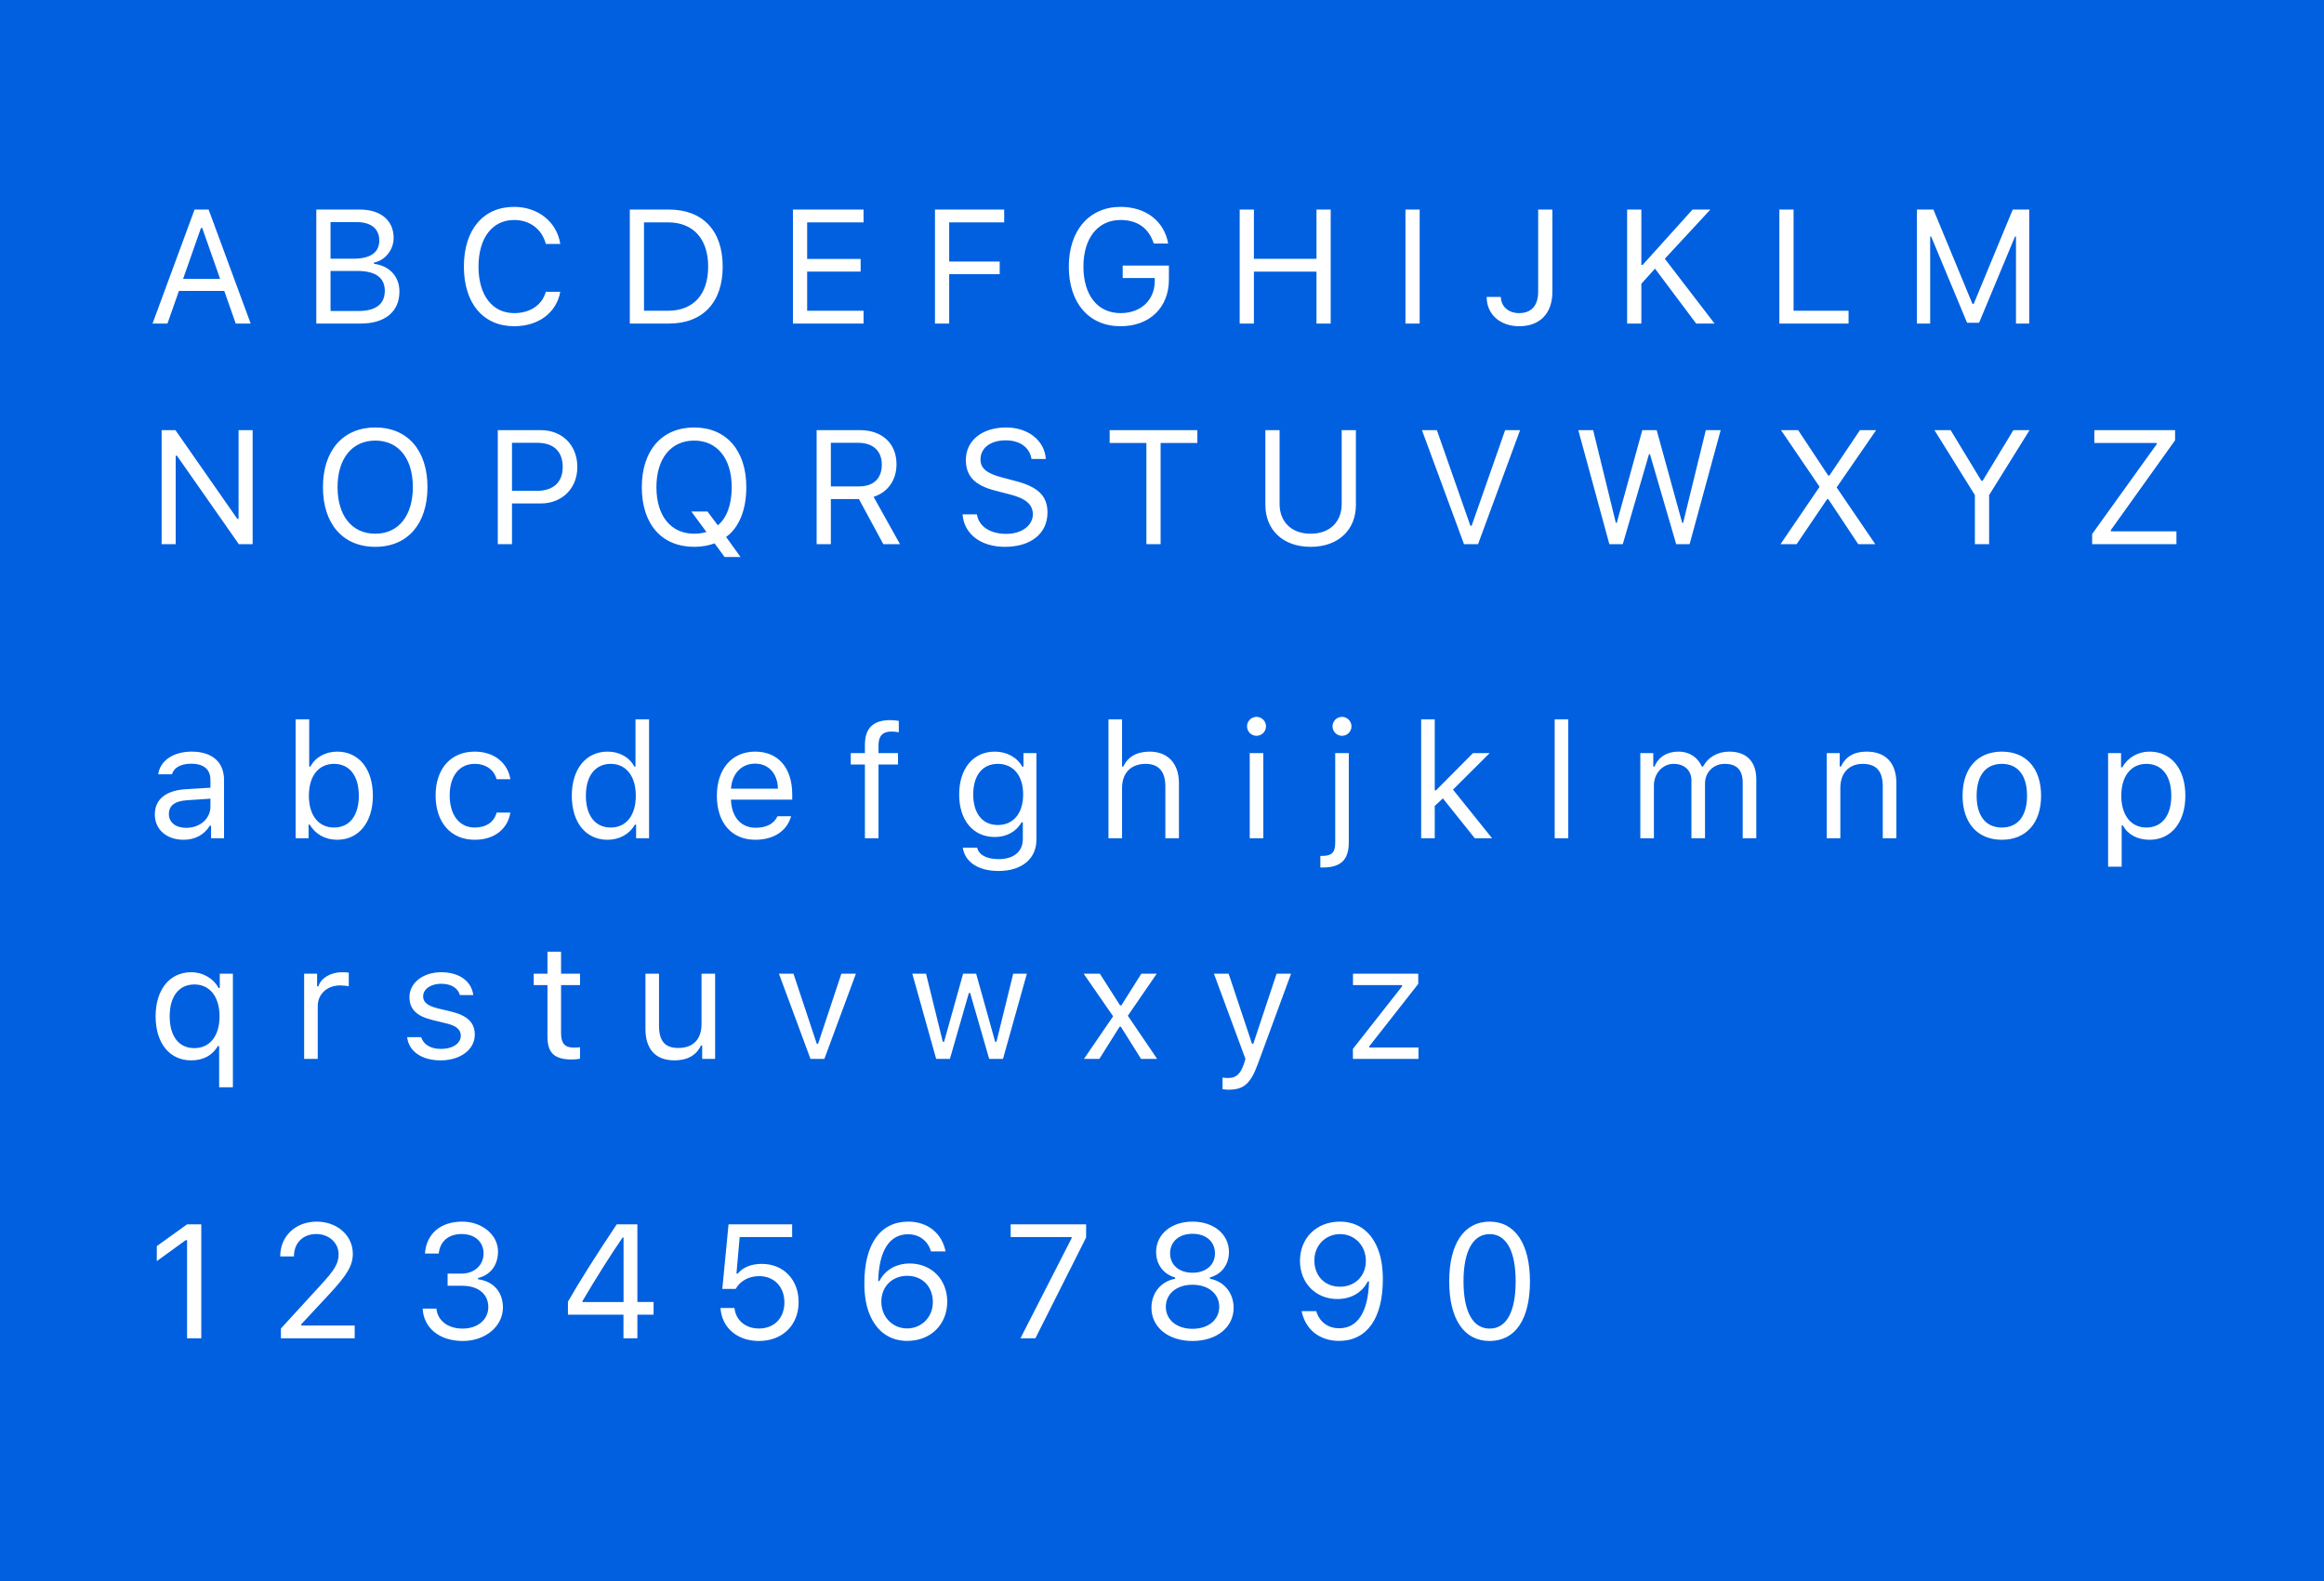
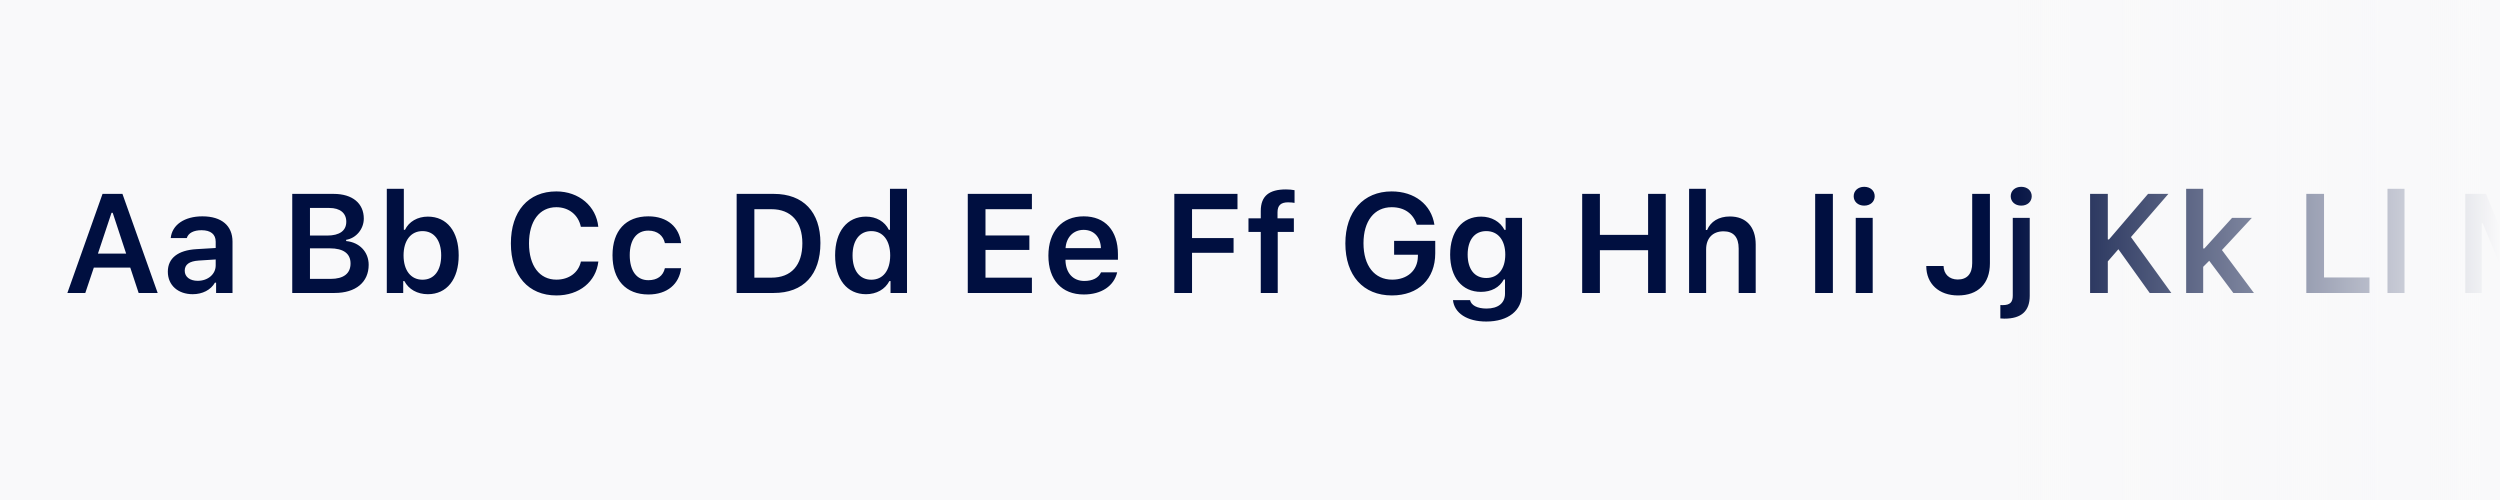
- <svg xmlns="http://www.w3.org/2000/svg" width="316" height="215" viewBox="0 0 316 215">
+ <svg xmlns="http://www.w3.org/2000/svg" width="640" height="128" viewBox="0 0 640 128">
+   <defs>
+     <linearGradient id="typeface-sf-a" x1="0%" y1="50%" y2="50%">
+       <stop offset="0%" stop-color="#F9F9FA" stop-opacity="0" />
+       <stop offset="100%" stop-color="#F9F9FA" />
+     </linearGradient>
+   </defs>
  <g fill="none" fill-rule="evenodd">
-     <rect width="316" height="321" fill="#0060DF" />
-     <path fill="#FFF" d="M32.053 44L30.495 39.563 24.329 39.563 22.771 44 20.741 44 26.456 28.499 28.368 28.499 34.083 44 32.053 44zM27.326 31.002L24.898 37.92 29.926 37.92 27.498 31.002 27.326 31.002zM49.058 44L43.01 44 43.01 28.499 48.939 28.499C51.786 28.499 53.526 29.992 53.526 32.366 53.526 33.978 52.345 35.438 50.852 35.707L50.852 35.879C52.968 36.147 54.311 37.598 54.311 39.649 54.311 42.378 52.355 44 49.058 44zM44.943 30.207L44.943 35.181 48.037 35.181C50.379 35.181 51.571 34.343 51.571 32.699 51.571 31.12 50.454 30.207 48.531 30.207L44.943 30.207zM44.943 42.292L48.768 42.292C51.099 42.292 52.323 41.347 52.323 39.553 52.323 37.759 51.056 36.846 48.585 36.846L44.943 36.846 44.943 42.292zM69.919 44.365C73.217 44.365 75.666 42.528 76.182 39.682L74.216 39.682C73.722 41.476 72.078 42.582 69.919 42.582 66.933 42.582 65.063 40.144 65.063 36.255 65.063 32.366 66.933 29.917 69.908 29.917 72.046 29.917 73.7 31.174 74.216 33.172L76.182 33.172C75.72 30.186 73.174 28.134 69.908 28.134 65.697 28.134 63.076 31.249 63.076 36.255 63.076 41.25 65.708 44.365 69.919 44.365zM85.635 28.499L90.952 28.499C95.55 28.499 98.268 31.367 98.268 36.244 98.268 41.132 95.561 44 90.952 44L85.635 44 85.635 28.499zM87.568 30.239L87.568 42.26 90.823 42.26C94.282 42.26 96.291 40.047 96.291 36.266 96.291 32.474 94.261 30.239 90.823 30.239L87.568 30.239zM117.421 42.26L109.751 42.26 109.751 36.932 117.023 36.932 117.023 35.213 109.751 35.213 109.751 30.239 117.421 30.239 117.421 28.499 107.817 28.499 107.817 44 117.421 44 117.421 42.26zM129.065 44L129.065 37.286 135.93 37.286 135.93 35.567 129.065 35.567 129.065 30.239 136.542 30.239 136.542 28.499 127.132 28.499 127.132 44 129.065 44zM158.939 38.006L158.939 36.115 152.655 36.115 152.655 37.812 157.017 37.812 157.017 38.188C157.017 40.81 155.137 42.582 152.365 42.582 149.25 42.582 147.316 40.154 147.316 36.244 147.316 32.388 149.282 29.917 152.354 29.917 154.653 29.917 156.211 31.023 156.877 33.118L158.843 33.118C158.284 30.046 155.792 28.134 152.354 28.134 148.111 28.134 145.329 31.346 145.329 36.244 145.329 41.207 148.068 44.365 152.354 44.365 156.318 44.365 158.939 41.83 158.939 38.006zM180.939 44L180.939 28.499 179.006 28.499 179.006 35.202 170.498 35.202 170.498 28.499 168.564 28.499 168.564 44 170.498 44 170.498 36.942 179.006 36.942 179.006 44 180.939 44zM193.035 44L193.035 28.499 191.102 28.499 191.102 44 193.035 44zM202.145 40.38C202.145 42.754 203.971 44.365 206.57 44.365 209.374 44.365 211.082 42.636 211.082 39.682L211.082 28.499 209.148 28.499 209.148 39.671C209.148 41.572 208.214 42.582 206.56 42.582 205.099 42.582 204.11 41.68 204.067 40.38L202.145 40.38zM223.178 44L223.178 38.586 225.036 36.534 230.633 44 233.136 44 226.368 35.191 232.566 28.499 230.139 28.499 223.35 36.029 223.178 36.029 223.178 28.499 221.244 28.499 221.244 44 223.178 44zM251.354 42.26L243.878 42.26 243.878 28.499 241.944 28.499 241.944 44 251.354 44 251.354 42.26zM275.922 44L275.922 28.499 273.677 28.499 268.37 41.325 268.198 41.325 262.892 28.499 260.646 28.499 260.646 44 262.451 44 262.451 32.162 262.58 32.162 267.468 43.893 269.101 43.893 273.988 32.162 274.117 32.162 274.117 44 275.922 44zM23.889 74L23.889 61.979 24.061 61.979 32.472 74 34.352 74 34.352 58.499 32.439 58.499 32.439 70.562 32.268 70.562 23.856 58.499 21.977 58.499 21.977 74 23.889 74zM51.034 58.134C55.438 58.134 58.124 61.271 58.124 66.244 58.124 71.196 55.46 74.365 51.034 74.365 46.587 74.365 43.912 71.207 43.912 66.244 43.912 61.26 46.651 58.134 51.034 58.134zM51.034 59.917C47.876 59.917 45.899 62.366 45.899 66.244 45.899 70.09 47.812 72.582 51.034 72.582 54.214 72.582 56.137 70.09 56.137 66.244 56.137 62.366 54.203 59.917 51.034 59.917zM67.685 58.499L73.539 58.499C76.472 58.499 78.502 60.562 78.502 63.516 78.502 66.416 76.429 68.468 73.518 68.468L69.618 68.468 69.618 74 67.685 74 67.685 58.499zM69.618 60.218L69.618 66.749 73.034 66.749C75.236 66.749 76.515 65.567 76.515 63.516 76.515 61.389 75.279 60.218 73.034 60.218L69.618 60.218zM94.39 74.365C89.975 74.365 87.268 71.282 87.268 66.255 87.268 61.249 90.007 58.134 94.39 58.134 98.751 58.134 101.479 61.26 101.479 66.255 101.479 69.338 100.491 71.755 98.729 73.022L100.695 75.751 98.525 75.751 97.161 73.893C96.334 74.204 95.389 74.365 94.39 74.365zM94.4 72.582C94.97 72.582 95.518 72.507 96.055 72.346L94.003 69.563 96.194 69.563 97.602 71.433C98.815 70.466 99.492 68.618 99.492 66.255 99.492 62.366 97.526 59.917 94.39 59.917 91.231 59.917 89.255 62.355 89.255 66.255 89.255 70.165 91.221 72.582 94.4 72.582zM112.974 60.218L112.974 66.147 116.787 66.147C118.774 66.147 119.902 65.084 119.902 63.183 119.902 61.324 118.699 60.218 116.701 60.218L112.974 60.218zM112.974 67.866L112.974 74 111.04 74 111.04 58.499 116.959 58.499C119.945 58.499 121.9 60.325 121.9 63.118 121.9 65.277 120.729 66.953 118.785 67.565L122.373 74 120.106 74 116.787 67.866 112.974 67.866zM130.881 69.95C131.085 72.625 133.352 74.365 136.639 74.365 140.184 74.365 142.429 72.55 142.429 69.703 142.429 67.426 141.14 66.18 137.928 65.374L136.306 64.944C134.168 64.396 133.319 63.698 133.319 62.484 133.319 60.916 134.684 59.885 136.746 59.885 138.68 59.885 139.99 60.83 140.259 62.42L142.203 62.42C142.042 59.917 139.808 58.134 136.811 58.134 133.534 58.134 131.332 59.917 131.332 62.549 131.332 64.751 132.546 66.019 135.35 66.728L137.337 67.243C139.475 67.78 140.441 68.618 140.441 69.939 140.441 71.476 138.905 72.604 136.821 72.604 134.619 72.604 133.072 71.572 132.836 69.95L130.881 69.95zM157.812 74L157.812 60.239 162.807 60.239 162.807 58.499 150.883 58.499 150.883 60.239 155.878 60.239 155.878 74 157.812 74zM173.989 58.499L172.056 58.499 172.056 68.672C172.056 71.98 174.365 74.365 178.211 74.365 182.057 74.365 184.366 71.98 184.366 68.672L184.366 58.499 182.433 58.499 182.433 68.543C182.433 70.885 180.896 72.582 178.211 72.582 175.525 72.582 173.989 70.885 173.989 68.543L173.989 58.499zM200.974 74L206.688 58.499 204.658 58.499 200.104 71.497 199.932 71.497 195.377 58.499 193.347 58.499 199.062 74 200.974 74zM224.22 61.765L224.349 61.765 227.915 74 229.741 74 233.963 58.499 231.943 58.499 228.86 71.1 228.731 71.1 225.262 58.499 223.307 58.499 219.837 71.1 219.708 71.1 216.625 58.499 214.605 58.499 218.827 74 220.653 74 224.22 61.765zM242.105 74L244.297 74 248.433 67.888 248.604 67.888 252.665 74 254.985 74 249.732 66.287 255.104 58.499 252.901 58.499 248.755 64.665 248.583 64.665 244.501 58.499 242.17 58.499 247.412 66.201 242.105 74zM270.465 74L270.465 67.329 275.965 58.499 273.763 58.499 269.584 65.385 269.412 65.385 265.233 58.499 263.031 58.499 268.531 67.329 268.531 74 270.465 74zM284.473 74L295.935 74 295.935 72.26 287.019 72.26 287.019 72.088 295.752 59.874 295.752 58.499 284.773 58.499 284.773 60.239 293.249 60.239 293.249 60.411 284.473 72.625 284.473 74zM25.307 112.582C27.208 112.582 28.615 111.336 28.615 109.682L28.615 108.618 25.5 108.822C23.738 108.94 22.965 109.553 22.965 110.713 22.965 111.895 23.964 112.582 25.307 112.582zM24.963 114.204C22.718 114.204 21.053 112.872 21.053 110.756 21.053 108.683 22.578 107.49 25.274 107.329L28.615 107.125 28.615 106.072C28.615 104.644 27.724 103.859 25.994 103.859 24.608 103.859 23.642 104.386 23.384 105.299L21.515 105.299C21.762 103.44 23.588 102.216 26.059 102.216 28.884 102.216 30.463 103.666 30.463 106.072L30.463 114 28.701 114 28.701 112.292 28.529 112.292C27.777 113.527 26.51 114.204 24.963 114.204zM45.846 114.204C44.234 114.204 42.859 113.441 42.129 112.152L41.957 112.152 41.957 114 40.195 114 40.195 97.822 42.043 97.822 42.043 104.246 42.215 104.246C42.849 103 44.256 102.216 45.846 102.216 48.789 102.216 50.701 104.568 50.701 108.21 50.701 111.83 48.778 114.204 45.846 114.204zM45.416 103.881C43.311 103.881 42 105.535 42 108.21 42 110.885 43.311 112.539 45.416 112.539 47.532 112.539 48.789 110.917 48.789 108.21 48.789 105.503 47.532 103.881 45.416 103.881zM69.393 105.965C69.07 103.902 67.352 102.216 64.537 102.216 61.293 102.216 59.23 104.558 59.23 108.167 59.23 111.852 61.304 114.204 64.548 114.204 67.33 114.204 69.06 112.636 69.393 110.509L67.523 110.509C67.18 111.819 66.095 112.539 64.537 112.539 62.475 112.539 61.143 110.842 61.143 108.167 61.143 105.546 62.453 103.881 64.537 103.881 66.202 103.881 67.223 104.815 67.523 105.965L69.393 105.965zM82.616 114.204C79.651 114.204 77.75 111.852 77.75 108.21 77.75 104.579 79.673 102.216 82.616 102.216 84.228 102.216 85.592 102.979 86.247 104.246L86.408 104.246 86.408 97.822 88.256 97.822 88.256 114 86.494 114 86.494 112.152 86.322 112.152C85.592 113.441 84.217 114.204 82.616 114.204zM83.046 103.881C80.94 103.881 79.662 105.514 79.662 108.21 79.662 110.917 80.93 112.539 83.046 112.539 85.151 112.539 86.451 110.885 86.451 108.21 86.451 105.557 85.141 103.881 83.046 103.881zM102.672 103.849C100.824 103.849 99.535 105.202 99.396 107.254L105.776 107.254C105.733 105.202 104.509 103.849 102.672 103.849zM105.723 111.003L107.57 111.003C107.012 112.99 105.229 114.204 102.693 114.204 99.481 114.204 97.473 111.884 97.473 108.221 97.473 104.579 99.514 102.216 102.693 102.216 105.819 102.216 107.721 104.439 107.721 108.038L107.721 108.747 99.396 108.747 99.396 108.833C99.492 111.121 100.771 112.571 102.736 112.571 104.229 112.571 105.239 112.023 105.723 111.003zM117.604 114L119.451 114 119.451 103.967 122.104 103.967 122.104 102.42 119.451 102.42 119.451 101.346C119.451 100.046 120.074 99.487 121.181 99.487 121.546 99.487 121.965 99.53 122.212 99.584L122.212 98.037C121.761 97.962 121.438 97.93 121.073 97.93 118.839 97.93 117.604 98.918 117.604 101.292L117.604 102.42 115.681 102.42 115.681 103.967 117.604 103.967 117.604 114zM135.683 112.195C137.831 112.195 139.12 110.562 139.12 108.038 139.12 105.514 137.82 103.881 135.683 103.881 133.534 103.881 132.331 105.514 132.331 108.038 132.331 110.562 133.534 112.195 135.683 112.195zM135.769 118.447C132.976 118.447 131.192 117.19 130.913 115.278L132.868 115.278C133.072 116.224 134.104 116.836 135.769 116.836 137.842 116.836 139.077 115.815 139.077 114.107L139.077 111.83 138.905 111.83C138.175 113.108 136.864 113.828 135.274 113.828 132.277 113.828 130.419 111.508 130.419 108.038 130.419 104.568 132.299 102.216 135.274 102.216 136.896 102.216 138.325 103.011 138.991 104.257L139.163 104.257 139.163 102.42 140.925 102.42 140.925 114.204C140.925 116.793 138.927 118.447 135.769 118.447zM150.722 114L152.569 114 152.569 107.146C152.569 105.191 153.708 103.881 155.781 103.881 157.532 103.881 158.456 104.901 158.456 106.953L158.456 114 160.304 114 160.304 106.502C160.304 103.784 158.757 102.216 156.308 102.216 154.535 102.216 153.321 102.968 152.741 104.246L152.569 104.246 152.569 97.822 150.722 97.822 150.722 114zM169.929 114L171.776 114 171.776 102.42 169.929 102.42 169.929 114zM170.853 100.067C171.562 100.067 172.142 99.487 172.142 98.778 172.142 98.069 171.562 97.489 170.853 97.489 170.144 97.489 169.563 98.069 169.563 98.778 169.563 99.487 170.144 100.067 170.853 100.067zM183.399 102.42L181.552 102.42 181.552 114.602C181.552 115.88 181.122 116.396 179.812 116.396L179.532 116.396 179.532 117.975 179.854 117.975C182.282 117.975 183.399 116.954 183.399 114.569L183.399 102.42zM182.476 100.067C183.185 100.067 183.765 99.487 183.765 98.778 183.765 98.069 183.185 97.489 182.476 97.489 181.767 97.489 181.187 98.069 181.187 98.778 181.187 99.487 181.767 100.067 182.476 100.067zM195.259 107.479L195.087 107.479 195.087 97.822 193.239 97.822 193.239 114 195.087 114 195.087 109.606 196.193 108.575 200.533 114 202.886 114 197.568 107.383 202.553 102.42 200.286 102.42 195.259 107.479zM211.394 114L213.241 114 213.241 97.822 211.394 97.822 211.394 114zM223.038 114L224.886 114 224.886 106.824C224.886 105.191 226.057 103.881 227.571 103.881 229.032 103.881 229.988 104.762 229.988 106.137L229.988 114 231.836 114 231.836 106.556C231.836 105.084 232.91 103.881 234.521 103.881 236.154 103.881 236.96 104.719 236.96 106.427L236.96 114 238.808 114 238.808 105.997C238.808 103.569 237.486 102.216 235.123 102.216 233.522 102.216 232.201 103.021 231.578 104.246L231.406 104.246C230.869 103.043 229.773 102.216 228.205 102.216 226.658 102.216 225.498 102.957 224.972 104.246L224.8 104.246 224.8 102.42 223.038 102.42 223.038 114zM248.39 114L250.237 114 250.237 107.146C250.237 105.116 251.43 103.881 253.277 103.881 255.125 103.881 256.006 104.869 256.006 106.953L256.006 114 257.854 114 257.854 106.502C257.854 103.752 256.403 102.216 253.804 102.216 252.031 102.216 250.903 102.968 250.323 104.246L250.151 104.246 250.151 102.42 248.39 102.42 248.39 114zM272.194 114.204C268.896 114.204 266.855 111.927 266.855 108.21 266.855 104.482 268.896 102.216 272.194 102.216 275.492 102.216 277.533 104.482 277.533 108.21 277.533 111.927 275.492 114.204 272.194 114.204zM272.194 112.539C274.386 112.539 275.621 110.949 275.621 108.21 275.621 105.46 274.386 103.881 272.194 103.881 270.003 103.881 268.768 105.46 268.768 108.21 268.768 110.949 270.003 112.539 272.194 112.539zM292.282 102.216C295.236 102.216 297.148 104.568 297.148 108.21 297.148 111.83 295.226 114.204 292.282 114.204 290.628 114.204 289.296 113.484 288.662 112.26L288.49 112.26 288.49 117.867 286.643 117.867 286.643 102.42 288.404 102.42 288.404 104.354 288.576 104.354C289.317 103.021 290.703 102.216 292.282 102.216zM291.842 112.539C293.969 112.539 295.236 110.917 295.236 108.21 295.236 105.503 293.969 103.881 291.853 103.881 289.758 103.881 288.437 105.546 288.437 108.21 288.437 110.863 289.758 112.539 291.842 112.539zM26.005 132.216C27.584 132.216 29.023 133.054 29.711 134.354L29.883 134.354 29.883 132.42 31.666 132.42 31.666 147.867 29.797 147.867 29.797 142.26 29.625 142.26C28.884 143.527 27.638 144.204 26.005 144.204 23.051 144.204 21.16 141.862 21.16 138.21 21.16 134.579 23.072 132.216 26.005 132.216zM26.424 142.539C28.54 142.539 29.851 140.874 29.851 138.21 29.851 135.557 28.529 133.881 26.435 133.881 24.329 133.881 23.072 135.503 23.072 138.21 23.072 140.928 24.318 142.539 26.424 142.539zM41.355 144L43.203 144 43.203 136.824C43.203 135.191 44.481 134.01 46.243 134.01 46.608 134.01 47.274 134.074 47.425 134.117L47.425 132.27C47.188 132.237 46.802 132.216 46.501 132.216 44.965 132.216 43.633 133.011 43.289 134.139L43.117 134.139 43.117 132.42 41.355 132.42 41.355 144zM55.675 135.589C55.675 137.265 56.663 138.199 58.833 138.726L60.82 139.209C62.056 139.51 62.657 140.047 62.657 140.842 62.657 141.905 61.54 142.646 59.982 142.646 58.5 142.646 57.576 142.023 57.265 141.046L55.363 141.046C55.567 142.969 57.34 144.204 59.918 144.204 62.55 144.204 64.559 142.775 64.559 140.702 64.559 139.037 63.506 138.092 61.325 137.565L59.542 137.136C58.178 136.803 57.533 136.309 57.533 135.514 57.533 134.482 58.607 133.784 59.982 133.784 61.379 133.784 62.281 134.396 62.528 135.32L64.354 135.32C64.107 133.419 62.421 132.216 59.993 132.216 57.533 132.216 55.675 133.666 55.675 135.589zM74.441 129.423L74.441 132.42 72.572 132.42 72.572 133.967 74.441 133.967 74.441 140.992C74.441 143.205 75.397 144.086 77.782 144.086 78.147 144.086 78.502 144.043 78.867 143.979L78.867 142.421C78.523 142.453 78.341 142.464 78.008 142.464 76.805 142.464 76.289 141.884 76.289 140.52L76.289 133.967 78.867 133.967 78.867 132.42 76.289 132.42 76.289 129.423 74.441 129.423zM97.236 132.42L95.389 132.42 95.389 139.273C95.389 141.304 94.271 142.518 92.23 142.518 90.383 142.518 89.609 141.551 89.609 139.467L89.609 132.42 87.762 132.42 87.762 139.918C87.762 142.657 89.115 144.204 91.715 144.204 93.487 144.204 94.723 143.474 95.303 142.185L95.475 142.185 95.475 144 97.236 144 97.236 132.42zM116.379 132.42L114.402 132.42 111.233 141.959 111.062 141.959 107.893 132.42 105.916 132.42 110.202 144 112.093 144 116.379 132.42zM139.625 132.42L137.767 132.42 135.489 141.68 135.317 141.68 132.729 132.42 130.956 132.42 128.367 141.68 128.195 141.68 125.918 132.42 124.049 132.42 127.293 144 129.162 144 131.74 135.041 131.912 135.041 134.501 144 136.381 144 139.625 132.42zM152.408 139.628L155.147 144 157.339 144 153.354 138.135 157.285 132.42 155.19 132.42 152.473 136.728 152.301 136.728 149.551 132.42 147.349 132.42 151.355 138.21 147.392 144 149.486 144 152.236 139.628 152.408 139.628zM167.061 148.189C169.112 148.189 170.036 147.395 171.024 144.709L175.547 132.42 173.581 132.42 170.412 141.948 170.24 141.948 167.061 132.42 165.062 132.42 169.349 144.011 169.134 144.698C168.65 146.095 168.07 146.6 167.007 146.6 166.749 146.6 166.459 146.589 166.233 146.546L166.233 148.125C166.491 148.168 166.813 148.189 167.061 148.189zM183.958 144L192.874 144 192.874 142.453 186.192 142.453 186.192 142.281 192.842 133.806 192.842 132.42 183.969 132.42 183.969 133.967 190.64 133.967 190.64 134.139 183.958 142.646 183.958 144zM25.436 182L27.369 182 27.369 166.499 25.446 166.499 21.321 169.464 21.321 171.505 25.264 168.647 25.436 168.647 25.436 182zM38.101 170.86L38.101 170.871 39.97 170.871 39.97 170.86C39.97 169.034 41.194 167.82 43.01 167.82 44.718 167.82 46.039 169.013 46.039 170.56 46.039 171.806 45.556 172.644 43.558 174.813L38.197 180.668 38.197 182 48.23 182 48.23 180.26 40.969 180.26 40.969 180.088 44.696 176.081C47.242 173.353 47.973 172.096 47.973 170.484 47.973 168.024 45.846 166.134 43.063 166.134 40.185 166.134 38.101 168.11 38.101 170.86zM60.863 174.856L62.829 174.856C65.031 174.856 66.396 175.974 66.396 177.768 66.396 179.465 64.945 180.679 62.904 180.679 60.906 180.679 59.51 179.615 59.338 177.961L57.469 177.961C57.608 180.614 59.778 182.365 62.926 182.365 65.987 182.365 68.383 180.378 68.383 177.821 68.383 175.705 67.104 174.244 64.999 173.976L64.999 173.804C66.696 173.396 67.717 172.042 67.717 170.194 67.717 167.938 65.558 166.134 62.851 166.134 59.896 166.134 57.974 167.788 57.78 170.474L59.66 170.474C59.821 168.809 60.992 167.82 62.775 167.82 64.559 167.82 65.751 168.873 65.751 170.452 65.751 172.063 64.505 173.202 62.743 173.202L60.863 173.202 60.863 174.856zM84.775 182L84.775 178.788 77.224 178.788 77.224 177.026C78.609 174.566 81.069 170.678 83.862 166.499L86.666 166.499 86.666 177.059 88.868 177.059 88.868 178.788 86.666 178.788 86.666 182 84.775 182zM79.2 176.94L79.2 177.069 84.786 177.069 84.786 168.293 84.657 168.293C83.067 170.603 81.048 173.804 79.2 176.94zM103.177 182.365C106.389 182.365 108.591 180.217 108.591 177.069 108.591 174.019 106.528 171.881 103.585 171.881 102.156 171.881 101.061 172.321 100.309 173.202L100.137 173.202 100.577 168.229 107.71 168.229 107.71 166.499 99.062 166.499 98.214 175.286 100.029 175.286C100.663 174.18 101.823 173.546 103.23 173.546 105.261 173.546 106.657 174.996 106.657 177.123 106.657 179.25 105.271 180.668 103.198 180.668 101.372 180.668 100.04 179.551 99.868 177.875L97.967 177.875C98.139 180.55 100.244 182.365 103.177 182.365zM123.361 182.354C121.03 182.354 119.247 181.108 118.28 178.831 117.775 177.649 117.528 176.221 117.528 174.513 117.528 169.185 119.698 166.134 123.49 166.134 126.122 166.134 128.077 167.691 128.571 170.184L126.584 170.184C126.165 168.733 124.994 167.853 123.469 167.853 120.944 167.853 119.516 170.087 119.408 174.212L119.58 174.212C120.343 172.708 121.857 171.827 123.705 171.827 126.659 171.827 128.797 174.008 128.797 177.016 128.797 180.131 126.541 182.354 123.361 182.354zM123.34 180.657C125.327 180.657 126.842 179.11 126.842 177.08 126.842 174.964 125.413 173.503 123.361 173.503 121.31 173.503 119.838 174.964 119.838 177.016 119.838 179.089 121.353 180.657 123.34 180.657zM138.755 182L140.785 182 147.682 168.293 147.682 166.499 137.423 166.499 137.423 168.229 145.716 168.229 145.716 168.379 138.755 182zM162.151 182.365C158.864 182.365 156.565 180.507 156.565 177.854 156.565 175.834 157.844 174.266 159.788 173.9L159.788 173.729C158.209 173.299 157.199 171.956 157.199 170.27 157.199 167.853 159.251 166.134 162.151 166.134 165.052 166.134 167.104 167.853 167.104 170.27 167.104 171.967 166.115 173.288 164.515 173.729L164.515 173.9C166.459 174.266 167.737 175.834 167.737 177.854 167.737 180.507 165.438 182.365 162.151 182.365zM162.151 180.711C164.3 180.711 165.782 179.486 165.782 177.714 165.782 175.941 164.3 174.717 162.151 174.717 160.003 174.717 158.521 175.941 158.521 177.714 158.521 179.486 160.003 180.711 162.151 180.711zM162.151 173.084C163.978 173.084 165.202 172.031 165.202 170.452 165.202 168.852 163.988 167.788 162.151 167.788 160.314 167.788 159.101 168.852 159.101 170.452 159.101 172.031 160.325 173.084 162.151 173.084zM182.067 182.354C179.436 182.354 177.48 180.797 176.986 178.305L178.974 178.305C179.393 179.755 180.563 180.636 182.089 180.636 184.613 180.636 186.042 178.401 186.149 174.276L185.978 174.276C185.215 175.78 183.7 176.661 181.853 176.661 178.898 176.661 176.761 174.48 176.761 171.473 176.761 168.357 179.017 166.134 182.196 166.134 184.517 166.134 186.311 167.369 187.277 169.657 187.782 170.839 188.029 172.268 188.029 173.976 188.029 179.304 185.859 182.354 182.067 182.354zM182.196 174.985C184.248 174.985 185.72 173.524 185.72 171.473 185.72 169.399 184.205 167.831 182.218 167.831 180.23 167.831 178.716 169.378 178.716 171.408 178.716 173.524 180.145 174.985 182.196 174.985zM202.553 182.365C199.062 182.365 197.053 179.4 197.053 174.244 197.053 169.131 199.083 166.134 202.553 166.134 206.001 166.134 208.031 169.142 208.031 174.276 208.031 179.422 206.033 182.365 202.553 182.365zM202.553 180.679C204.841 180.679 206.087 178.401 206.087 174.244 206.087 170.13 204.819 167.831 202.553 167.831 200.286 167.831 198.997 170.151 198.997 174.244 198.997 178.391 200.265 180.679 202.553 180.679z" />
+     <rect width="640" height="200" fill="#F9F9FA" transform="translate(0 -30.21)" />
+     <path fill="#000F40" d="M35.494,75 L33.35,68.514 L24.016,68.514 L21.836,75 L17.248,75 L26.248,49.635 L31.346,49.635 L40.363,75 L35.494,75 Z M28.551,54.469 L25.07,64.928 L32.295,64.928 L28.85,54.469 L28.551,54.469 Z M50.611,71.889 C53.248,71.889 55.217,70.184 55.217,67.951 L55.217,66.422 L50.875,66.703 C48.432,66.861 47.289,67.74 47.289,69.305 C47.289,70.922 48.678,71.889 50.611,71.889 Z M49.328,75.316 C45.619,75.316 42.965,73.066 42.965,69.551 C42.965,66.07 45.584,64.066 50.26,63.785 L55.217,63.486 L55.217,61.869 C55.217,59.988 53.951,58.934 51.596,58.934 C49.592,58.934 48.221,59.637 47.816,60.938 L43.703,60.938 C44.055,57.545 47.236,55.383 51.807,55.383 C56.746,55.383 59.523,57.791 59.523,61.869 L59.523,75 L55.322,75 L55.322,72.363 L55.023,72.363 C53.951,74.227 51.842,75.316 49.328,75.316 Z M85.662,75 L74.816,75 L74.816,49.635 L85.416,49.635 C90.232,49.635 93.133,52.061 93.133,55.963 C93.133,58.635 91.164,60.99 88.615,61.395 L88.615,61.711 C92.025,62.027 94.381,64.488 94.381,67.793 C94.381,72.24 91.076,75 85.662,75 Z M79.352,53.238 L79.352,60.305 L83.729,60.305 C86.945,60.305 88.65,59.057 88.65,56.771 C88.65,54.539 87.051,53.238 84.309,53.238 L79.352,53.238 Z M79.352,71.396 L84.625,71.396 C87.965,71.396 89.74,70.025 89.74,67.441 C89.74,64.91 87.912,63.574 84.449,63.574 L79.352,63.574 L79.352,71.396 Z M109.533,75.316 C106.844,75.316 104.611,74.068 103.521,71.959 L103.223,71.959 L103.223,75 L99.021,75 L99.021,48.334 L103.381,48.334 L103.381,58.828 L103.68,58.828 C104.682,56.736 106.896,55.453 109.533,55.453 C114.402,55.453 117.426,59.232 117.426,65.385 C117.426,71.502 114.385,75.316 109.533,75.316 Z M108.162,59.162 C105.191,59.162 103.311,61.553 103.311,65.385 C103.311,69.217 105.174,71.607 108.162,71.607 C111.15,71.607 112.943,69.252 112.943,65.385 C112.943,61.518 111.133,59.162 108.162,59.162 Z M142.439,75.633 C148.293,75.633 152.582,72.135 153.18,66.949 L148.715,66.949 C148.1,69.797 145.656,71.59 142.439,71.59 C138.115,71.59 135.426,68.039 135.426,62.309 C135.426,56.596 138.115,53.045 142.422,53.045 C145.621,53.045 148.064,55.014 148.697,58.055 L153.162,58.055 C152.635,52.764 148.188,49.002 142.422,49.002 C135.232,49.002 130.785,54.082 130.785,62.326 C130.785,70.535 135.25,75.633 142.439,75.633 Z M174.361,62.238 C173.904,58.195 170.916,55.383 165.977,55.383 C160.193,55.383 156.801,59.092 156.801,65.332 C156.801,71.66 160.211,75.387 165.994,75.387 C170.863,75.387 173.887,72.68 174.361,68.654 L170.213,68.654 C169.756,70.658 168.244,71.73 165.977,71.73 C163.006,71.73 161.213,69.375 161.213,65.332 C161.213,61.342 162.988,59.039 165.977,59.039 C168.367,59.039 169.809,60.375 170.213,62.238 L174.361,62.238 Z M188.582,49.635 L198.092,49.635 C205.633,49.635 210.027,54.24 210.027,62.203 C210.027,70.342 205.686,75 198.092,75 L188.582,75 L188.582,49.635 Z M193.117,53.555 L193.117,71.08 L197.494,71.08 C202.539,71.08 205.404,67.934 205.404,62.273 C205.404,56.736 202.469,53.555 197.494,53.555 L193.117,53.555 Z M221.699,75.316 C216.83,75.316 213.789,71.484 213.789,65.367 C213.789,59.285 216.848,55.453 221.699,55.453 C224.336,55.453 226.516,56.719 227.535,58.828 L227.834,58.828 L227.834,48.334 L232.193,48.334 L232.193,75 L227.975,75 L227.975,71.959 L227.676,71.959 C226.586,74.068 224.371,75.316 221.699,75.316 Z M223.053,59.162 C220.082,59.162 218.254,61.518 218.254,65.385 C218.254,69.27 220.064,71.607 223.053,71.607 C226.059,71.607 227.887,69.252 227.887,65.385 C227.887,61.553 226.041,59.162 223.053,59.162 Z M264.168,71.08 L252.285,71.08 L252.285,63.979 L263.518,63.979 L263.518,60.287 L252.285,60.287 L252.285,53.555 L264.168,53.555 L264.168,49.635 L247.75,49.635 L247.75,75 L264.168,75 L264.168,71.08 Z M277.404,58.846 C274.803,58.846 272.975,60.709 272.781,63.521 L281.834,63.521 C281.746,60.674 280.023,58.846 277.404,58.846 Z M281.869,69.709 L286,69.709 C285.174,73.207 281.992,75.387 277.457,75.387 C271.797,75.387 268.387,71.643 268.387,65.455 C268.387,59.268 271.85,55.383 277.422,55.383 C282.906,55.383 286.193,59.021 286.193,65.086 L286.193,66.492 L272.764,66.492 L272.764,66.721 C272.869,69.92 274.715,71.924 277.58,71.924 C279.742,71.924 281.236,71.133 281.869,69.709 Z M305.16,75 L305.16,64.717 L315.795,64.717 L315.795,60.938 L305.16,60.938 L305.16,53.555 L316.797,53.555 L316.797,49.635 L300.625,49.635 L300.625,75 L305.16,75 Z M322.756,75 L327.098,75 L327.098,59.373 L331.229,59.373 L331.229,55.893 L327.045,55.893 L327.045,54.346 C327.045,52.57 327.924,51.797 329.734,51.797 C330.385,51.797 331.035,51.867 331.404,51.938 L331.404,48.686 C330.648,48.562 330.068,48.492 329.207,48.492 C324.971,48.492 322.756,50.109 322.756,54.012 L322.756,55.893 L319.609,55.893 L319.609,59.373 L322.756,59.373 L322.756,75 Z M367.422,64.84 L367.422,61.658 L356.893,61.658 L356.893,65.209 L362.992,65.209 L362.975,65.736 C362.904,69.234 360.268,71.59 356.4,71.59 C351.883,71.59 349.053,68.039 349.053,62.273 C349.053,56.578 351.83,53.045 356.26,53.045 C359.512,53.045 361.779,54.645 362.693,57.527 L367.211,57.527 C366.402,52.342 362.113,49.002 356.26,49.002 C349.035,49.002 344.412,54.188 344.412,62.309 C344.412,70.535 348.982,75.633 356.33,75.633 C363.098,75.633 367.422,71.432 367.422,64.84 Z M380.482,71.168 C383.523,71.168 385.352,68.848 385.352,65.174 C385.352,61.5 383.506,59.162 380.482,59.162 C377.441,59.162 375.719,61.5 375.719,65.174 C375.719,68.848 377.441,71.168 380.482,71.168 Z M380.482,82.312 C375.543,82.312 372.309,80.133 371.957,76.828 L376.334,76.828 C376.615,78.146 378.162,78.99 380.553,78.99 C383.541,78.99 385.281,77.584 385.281,75.176 L385.281,71.537 L384.982,71.537 C383.875,73.594 381.783,74.719 379.111,74.719 C374.26,74.719 371.236,70.957 371.236,65.174 C371.236,59.285 374.277,55.453 379.182,55.453 C381.801,55.453 384.086,56.754 385.141,58.846 L385.439,58.846 L385.439,55.77 L389.641,55.77 L389.641,75.07 C389.641,79.518 386.09,82.312 380.482,82.312 Z M426.432,75 L426.432,49.635 L421.914,49.635 L421.914,60.129 L409.574,60.129 L409.574,49.635 L405.039,49.635 L405.039,75 L409.574,75 L409.574,64.049 L421.914,64.049 L421.914,75 L426.432,75 Z M432.408,75 L436.768,75 L436.768,63.838 C436.768,61.078 438.367,59.215 441.232,59.215 C443.764,59.215 445.1,60.709 445.1,63.627 L445.1,75 L449.459,75 L449.459,62.59 C449.459,58.02 446.963,55.418 442.85,55.418 C439.984,55.418 437.928,56.719 437.014,58.881 L436.697,58.881 L436.697,48.334 L432.408,48.334 L432.408,75 Z M469.217,75 L469.217,49.635 L464.682,49.635 L464.682,75 L469.217,75 Z M475.07,75 L479.412,75 L479.412,55.77 L475.07,55.77 L475.07,75 Z M477.232,52.641 C478.832,52.641 479.922,51.621 479.922,50.232 C479.922,48.844 478.832,47.824 477.232,47.824 C475.65,47.824 474.543,48.844 474.543,50.232 C474.543,51.621 475.65,52.641 477.232,52.641 Z M493.123,68.092 C493.123,72.68 496.393,75.633 501.244,75.633 C506.342,75.633 509.418,72.645 509.418,67.424 L509.418,49.635 L504.883,49.635 L504.883,67.389 C504.883,70.113 503.564,71.555 501.191,71.555 C499.029,71.555 497.588,70.184 497.553,68.092 L493.123,68.092 Z M519.613,55.77 L515.271,55.77 L515.271,75.65 C515.271,77.391 514.586,78.111 512.652,78.111 C512.564,78.111 512.143,78.094 512.09,78.094 L512.09,81.521 C512.213,81.539 512.916,81.574 513.145,81.574 C517.451,81.574 519.613,79.658 519.613,75.721 L519.613,55.77 Z M517.434,52.641 C519.033,52.641 520.123,51.621 520.123,50.232 C520.123,48.844 519.033,47.824 517.434,47.824 C515.852,47.824 514.744,48.844 514.744,50.232 C514.744,51.621 515.852,52.641 517.434,52.641 Z M539.6,75 L539.6,66.914 L542.307,63.803 L550.322,75 L555.859,75 L545.523,60.691 L555.104,49.635 L549.9,49.635 L539.898,61.307 L539.6,61.307 L539.6,49.635 L535.064,49.635 L535.064,75 L539.6,75 Z M564.314,63.609 L564.016,63.609 L564.016,48.334 L559.656,48.334 L559.656,75 L564.016,75 L564.016,68.303 L565.562,66.756 L571.732,75 L577.006,75 L568.814,64.014 L576.479,55.77 L571.416,55.77 L564.314,63.609 Z M606.59,71.027 L594.953,71.027 L594.953,49.635 L590.418,49.635 L590.418,75 L606.59,75 L606.59,71.027 Z M611.195,75 L615.555,75 L615.555,48.334 L611.195,48.334 L611.195,75 Z M657.303,75 L657.303,49.635 L651.994,49.635 L644.365,68.109 L644.049,68.109 L636.42,49.635 L631.111,49.635 L631.111,75 L635.33,75 L635.33,57.158 L635.576,57.158 L642.59,74.016 L645.824,74.016 L652.838,57.158 L653.084,57.158 L653.084,75 L657.303,75 Z M663.104,75 L667.463,75 L667.463,63.311 C667.463,60.955 669.062,59.18 671.225,59.18 C673.369,59.18 674.705,60.463 674.705,62.572 L674.705,75 L678.941,75 L678.941,63.029 C678.941,60.832 680.436,59.18 682.703,59.18 C685.041,59.18 686.219,60.41 686.219,62.889 L686.219,75 L690.561,75 L690.561,61.781 C690.561,57.791 688.24,55.383 684.391,55.383 C681.719,55.383 679.504,56.771 678.555,58.881 L678.256,58.881 C677.447,56.719 675.602,55.383 672.947,55.383 C670.398,55.383 668.43,56.684 667.604,58.881 L667.305,58.881 L667.305,55.77 L663.104,55.77 L663.104,75 Z M710.16,75 L710.16,57.738 L710.459,57.738 L722.904,75 L726.824,75 L726.824,49.635 L722.465,49.635 L722.465,66.879 L722.166,66.879 L709.721,49.635 L705.783,49.635 L705.783,75 L710.16,75 Z M732.643,75 L737.002,75 L737.002,63.803 C737.002,60.973 738.637,59.18 741.238,59.18 C743.893,59.18 745.123,60.656 745.123,63.592 L745.123,75 L749.482,75 L749.482,62.555 C749.482,57.967 747.145,55.383 742.855,55.383 C739.99,55.383 738.057,56.701 737.143,58.846 L736.844,58.846 L736.844,55.77 L732.643,55.77 L732.643,75 Z M775.656,49.002 C783.021,49.002 787.627,54.117 787.627,62.309 C787.627,70.482 783.057,75.633 775.656,75.633 C768.203,75.633 763.633,70.5 763.633,62.309 C763.633,54.117 768.291,49.002 775.656,49.002 Z M775.656,53.027 C771.139,53.027 768.273,56.631 768.273,62.309 C768.273,67.969 771.068,71.607 775.656,71.607 C780.174,71.607 782.986,67.969 782.986,62.309 C782.986,56.631 780.156,53.027 775.656,53.027 Z M800.652,75.387 C794.887,75.387 791.406,71.625 791.406,65.385 C791.406,59.18 794.939,55.383 800.652,55.383 C806.383,55.383 809.898,59.162 809.898,65.385 C809.898,71.625 806.4,75.387 800.652,75.387 Z M800.652,71.73 C803.693,71.73 805.416,69.41 805.416,65.385 C805.416,61.377 803.676,59.039 800.652,59.039 C797.611,59.039 795.871,61.377 795.871,65.385 C795.871,69.41 797.611,71.73 800.652,71.73 Z M824.348,49.635 L834.578,49.635 C839.641,49.635 843.104,53.098 843.104,58.213 C843.104,63.24 839.518,66.686 834.385,66.686 L828.883,66.686 L828.883,75 L824.348,75 L824.348,49.635 Z M828.883,53.432 L828.883,62.924 L833.365,62.924 C836.6,62.924 838.498,61.236 838.498,58.213 C838.498,55.102 836.652,53.432 833.383,53.432 L828.883,53.432 Z M858.115,55.453 C862.984,55.453 866.043,59.215 866.043,65.385 C866.043,71.52 863.02,75.316 858.168,75.316 C855.408,75.316 853.281,74.121 852.297,72.082 L851.998,72.082 L851.998,81.398 L847.639,81.398 L847.639,55.77 L851.84,55.77 L851.84,58.951 L852.139,58.951 C853.246,56.771 855.479,55.453 858.115,55.453 Z M856.744,71.607 C859.768,71.607 861.561,69.27 861.561,65.385 C861.561,61.5 859.75,59.162 856.762,59.162 C853.791,59.162 851.928,61.553 851.91,65.385 C851.928,69.234 853.773,71.607 856.744,71.607 Z M891.426,75.633 C884.008,75.633 879.402,70.57 879.402,62.326 C879.402,54.1 884.061,49.002 891.426,49.002 C898.756,49.002 903.396,54.117 903.396,62.326 C903.396,67.055 901.885,70.799 899.213,72.943 L902.377,77.619 L897.824,77.619 L895.891,74.93 C894.555,75.387 893.025,75.633 891.426,75.633 Z M891.426,71.607 C892.164,71.607 892.885,71.502 893.57,71.309 L890.529,66.984 L894.889,66.984 L896.488,68.988 C897.947,67.635 898.756,65.279 898.756,62.326 C898.756,56.631 895.891,53.027 891.426,53.027 C886.908,53.027 884.043,56.613 884.043,62.326 C884.043,68.039 886.908,71.607 891.426,71.607 Z M915.104,55.453 C917.705,55.453 919.99,56.807 921.045,58.951 L921.344,58.951 L921.344,55.77 L925.58,55.77 L925.58,81.398 L921.186,81.398 L921.186,72.082 L920.887,72.082 C919.779,74.139 917.758,75.316 915.033,75.316 C910.182,75.316 907.176,71.484 907.176,65.367 C907.176,59.303 910.252,55.453 915.104,55.453 Z M916.404,71.607 C919.41,71.607 921.273,69.234 921.273,65.385 C921.273,61.553 919.393,59.162 916.422,59.162 C913.434,59.162 911.641,61.5 911.641,65.385 C911.641,69.287 913.416,71.607 916.404,71.607 Z M945.496,53.396 L945.496,61.887 L950.734,61.887 C953.617,61.887 955.27,60.34 955.27,57.65 C955.27,55.014 953.512,53.396 950.629,53.396 L945.496,53.396 Z M945.496,65.49 L945.496,75 L940.961,75 L940.961,49.635 L951.262,49.635 C956.588,49.635 959.928,52.693 959.928,57.562 C959.928,60.902 958.17,63.697 955.146,64.787 L960.684,75 L955.498,75 L950.523,65.49 L945.496,65.49 Z M964.955,75 L969.314,75 L969.314,63.891 C969.314,61.201 971.283,59.443 974.113,59.443 C974.852,59.443 976.012,59.566 976.346,59.689 L976.346,55.646 C975.941,55.523 975.168,55.453 974.535,55.453 C972.057,55.453 969.982,56.859 969.455,58.758 L969.156,58.758 L969.156,55.77 L964.955,55.77 L964.955,75 Z M988.809,68.109 C989.037,72.715 992.887,75.633 998.705,75.633 C1004.857,75.633 1008.672,72.557 1008.672,67.617 C1008.672,63.75 1006.51,61.605 1001.359,60.445 L998.441,59.777 C995.295,59.057 994.012,58.055 994.012,56.35 C994.012,54.188 995.945,52.781 998.863,52.781 C1001.641,52.781 1003.609,54.188 1003.926,56.42 L1008.268,56.42 C1008.057,52.061 1004.207,49.002 998.881,49.002 C993.203,49.002 989.441,52.061 989.441,56.666 C989.441,60.445 991.604,62.73 996.209,63.768 L999.496,64.523 C1002.748,65.279 1004.137,66.352 1004.137,68.18 C1004.137,70.307 1001.975,71.836 998.986,71.836 C995.77,71.836 993.52,70.377 993.238,68.109 L988.809,68.109 Z M1012.873,61.271 C1012.873,64.172 1014.613,65.877 1018.305,66.721 L1021.715,67.512 C1023.543,67.916 1024.369,68.602 1024.369,69.691 C1024.369,71.115 1022.84,72.082 1020.643,72.082 C1018.463,72.082 1017.109,71.238 1016.688,69.814 L1012.381,69.814 C1012.715,73.312 1015.738,75.387 1020.537,75.387 C1025.336,75.387 1028.729,72.926 1028.729,69.234 C1028.729,66.404 1027.023,64.822 1023.35,63.996 L1019.957,63.223 C1018.023,62.783 1017.109,62.115 1017.109,61.025 C1017.109,59.637 1018.604,58.688 1020.59,58.688 C1022.629,58.688 1023.912,59.549 1024.229,60.902 L1028.324,60.902 C1028.008,57.404 1025.143,55.383 1020.572,55.383 C1016.037,55.383 1012.873,57.791 1012.873,61.271 Z M1054.041,75 L1054.041,53.555 L1061.863,53.555 L1061.863,49.635 L1041.701,49.635 L1041.701,53.555 L1049.506,53.555 L1049.506,75 L1054.041,75 Z M1067.541,51.059 L1067.541,55.893 L1064.5,55.893 L1064.5,59.373 L1067.541,59.373 L1067.541,69.867 C1067.541,73.594 1069.299,75.088 1073.711,75.088 C1074.555,75.088 1075.363,75 1075.996,74.877 L1075.996,71.467 C1075.469,71.52 1075.135,71.555 1074.52,71.555 C1072.691,71.555 1071.883,70.711 1071.883,68.812 L1071.883,59.373 L1075.996,59.373 L1075.996,55.893 L1071.883,55.893 L1071.883,51.059 L1067.541,51.059 Z M1094.998,49.635 L1090.48,49.635 L1090.48,66.264 C1090.48,71.801 1094.488,75.633 1100.904,75.633 C1107.32,75.633 1111.328,71.801 1111.328,66.264 L1111.328,49.635 L1106.793,49.635 L1106.793,65.842 C1106.793,69.27 1104.666,71.572 1100.904,71.572 C1097.143,71.572 1094.998,69.27 1094.998,65.842 L1094.998,49.635 Z M1133.916,55.77 L1129.557,55.77 L1129.557,66.967 C1129.557,69.814 1128.01,71.555 1125.18,71.555 C1122.578,71.555 1121.365,70.113 1121.365,67.178 L1121.365,55.77 L1117.006,55.77 L1117.006,68.268 C1117.006,72.768 1119.467,75.387 1123.668,75.387 C1126.604,75.387 1128.484,74.139 1129.416,71.941 L1129.715,71.941 L1129.715,75 L1133.916,75 L1133.916,55.77 Z M1161.514,75 L1170.285,49.635 L1165.451,49.635 L1159.123,69.709 L1158.824,69.709 L1152.443,49.635 L1147.434,49.635 L1156.293,75 L1161.514,75 Z M1190.5,55.77 L1185.895,55.77 L1181.482,70.641 L1181.184,70.641 L1176.736,55.77 L1172.061,55.77 L1178.898,75 L1183.697,75 L1190.5,55.77 Z M1218.854,57.035 L1219.117,57.035 L1224.285,75 L1228.539,75 L1235.342,49.635 L1230.648,49.635 L1226.307,68.514 L1226.061,68.514 L1220.998,49.635 L1216.973,49.635 L1211.98,68.514 L1211.717,68.514 L1207.375,49.635 L1202.646,49.635 L1209.449,75 L1213.721,75 L1218.854,57.035 Z M1264.961,55.77 L1260.619,55.77 L1257.438,70.131 L1257.139,70.131 L1253.412,55.77 L1249.246,55.77 L1245.555,70.131 L1245.256,70.131 L1242.057,55.77 L1237.662,55.77 L1242.865,75 L1247.4,75 L1251.127,61.148 L1251.426,61.148 L1255.17,75 L1259.758,75 L1264.961,55.77 Z M1277.248,75 L1282.188,75 L1288.164,65.895 L1288.463,65.895 L1294.352,75 L1299.59,75 L1291.223,62.326 L1299.73,49.635 L1294.633,49.635 L1288.762,58.951 L1288.463,58.951 L1282.68,49.635 L1277.318,49.635 L1285.545,62.221 L1277.248,75 Z M1311.438,68.373 L1315.375,75 L1320.297,75 L1314.021,65.279 L1320.227,55.77 L1315.428,55.77 L1311.631,62.379 L1311.332,62.379 L1307.5,55.77 L1302.455,55.77 L1308.73,65.455 L1302.508,75 L1307.201,75 L1311.139,68.373 L1311.438,68.373 Z M1345.75,75 L1345.75,65.086 L1354.645,49.635 L1349.67,49.635 L1343.641,60.48 L1343.342,60.48 L1337.295,49.635 L1332.32,49.635 L1341.215,65.086 L1341.215,75 L1345.75,75 Z M1359.391,81.979 C1363.697,81.979 1365.754,80.396 1367.389,75.615 L1374.332,55.77 L1369.727,55.77 L1365.244,70.781 L1364.945,70.781 L1360.445,55.77 L1355.664,55.77 L1362.537,75.088 L1362.309,75.932 C1361.746,77.707 1360.709,78.41 1358.863,78.41 C1358.564,78.41 1357.914,78.393 1357.668,78.34 L1357.668,81.908 C1357.949,81.961 1359.127,81.979 1359.391,81.979 Z M1387.428,75 L1406.711,75 L1406.711,71.08 L1393.088,71.08 L1393.088,70.781 L1406.377,52.729 L1406.377,49.635 L1387.797,49.635 L1387.797,53.555 L1400.77,53.555 L1400.77,53.854 L1387.428,71.906 L1387.428,75 Z M1411.369,75 L1426.943,75 L1426.943,71.484 L1416.941,71.484 L1416.941,71.186 L1426.785,58.74 L1426.785,55.77 L1411.457,55.77 L1411.457,59.285 L1421.582,59.285 L1421.582,59.584 L1411.369,72.275 L1411.369,75 Z" />
+     <rect width="128" height="128" x="512" fill="url(#typeface-sf-a)" />
  </g>
</svg>
